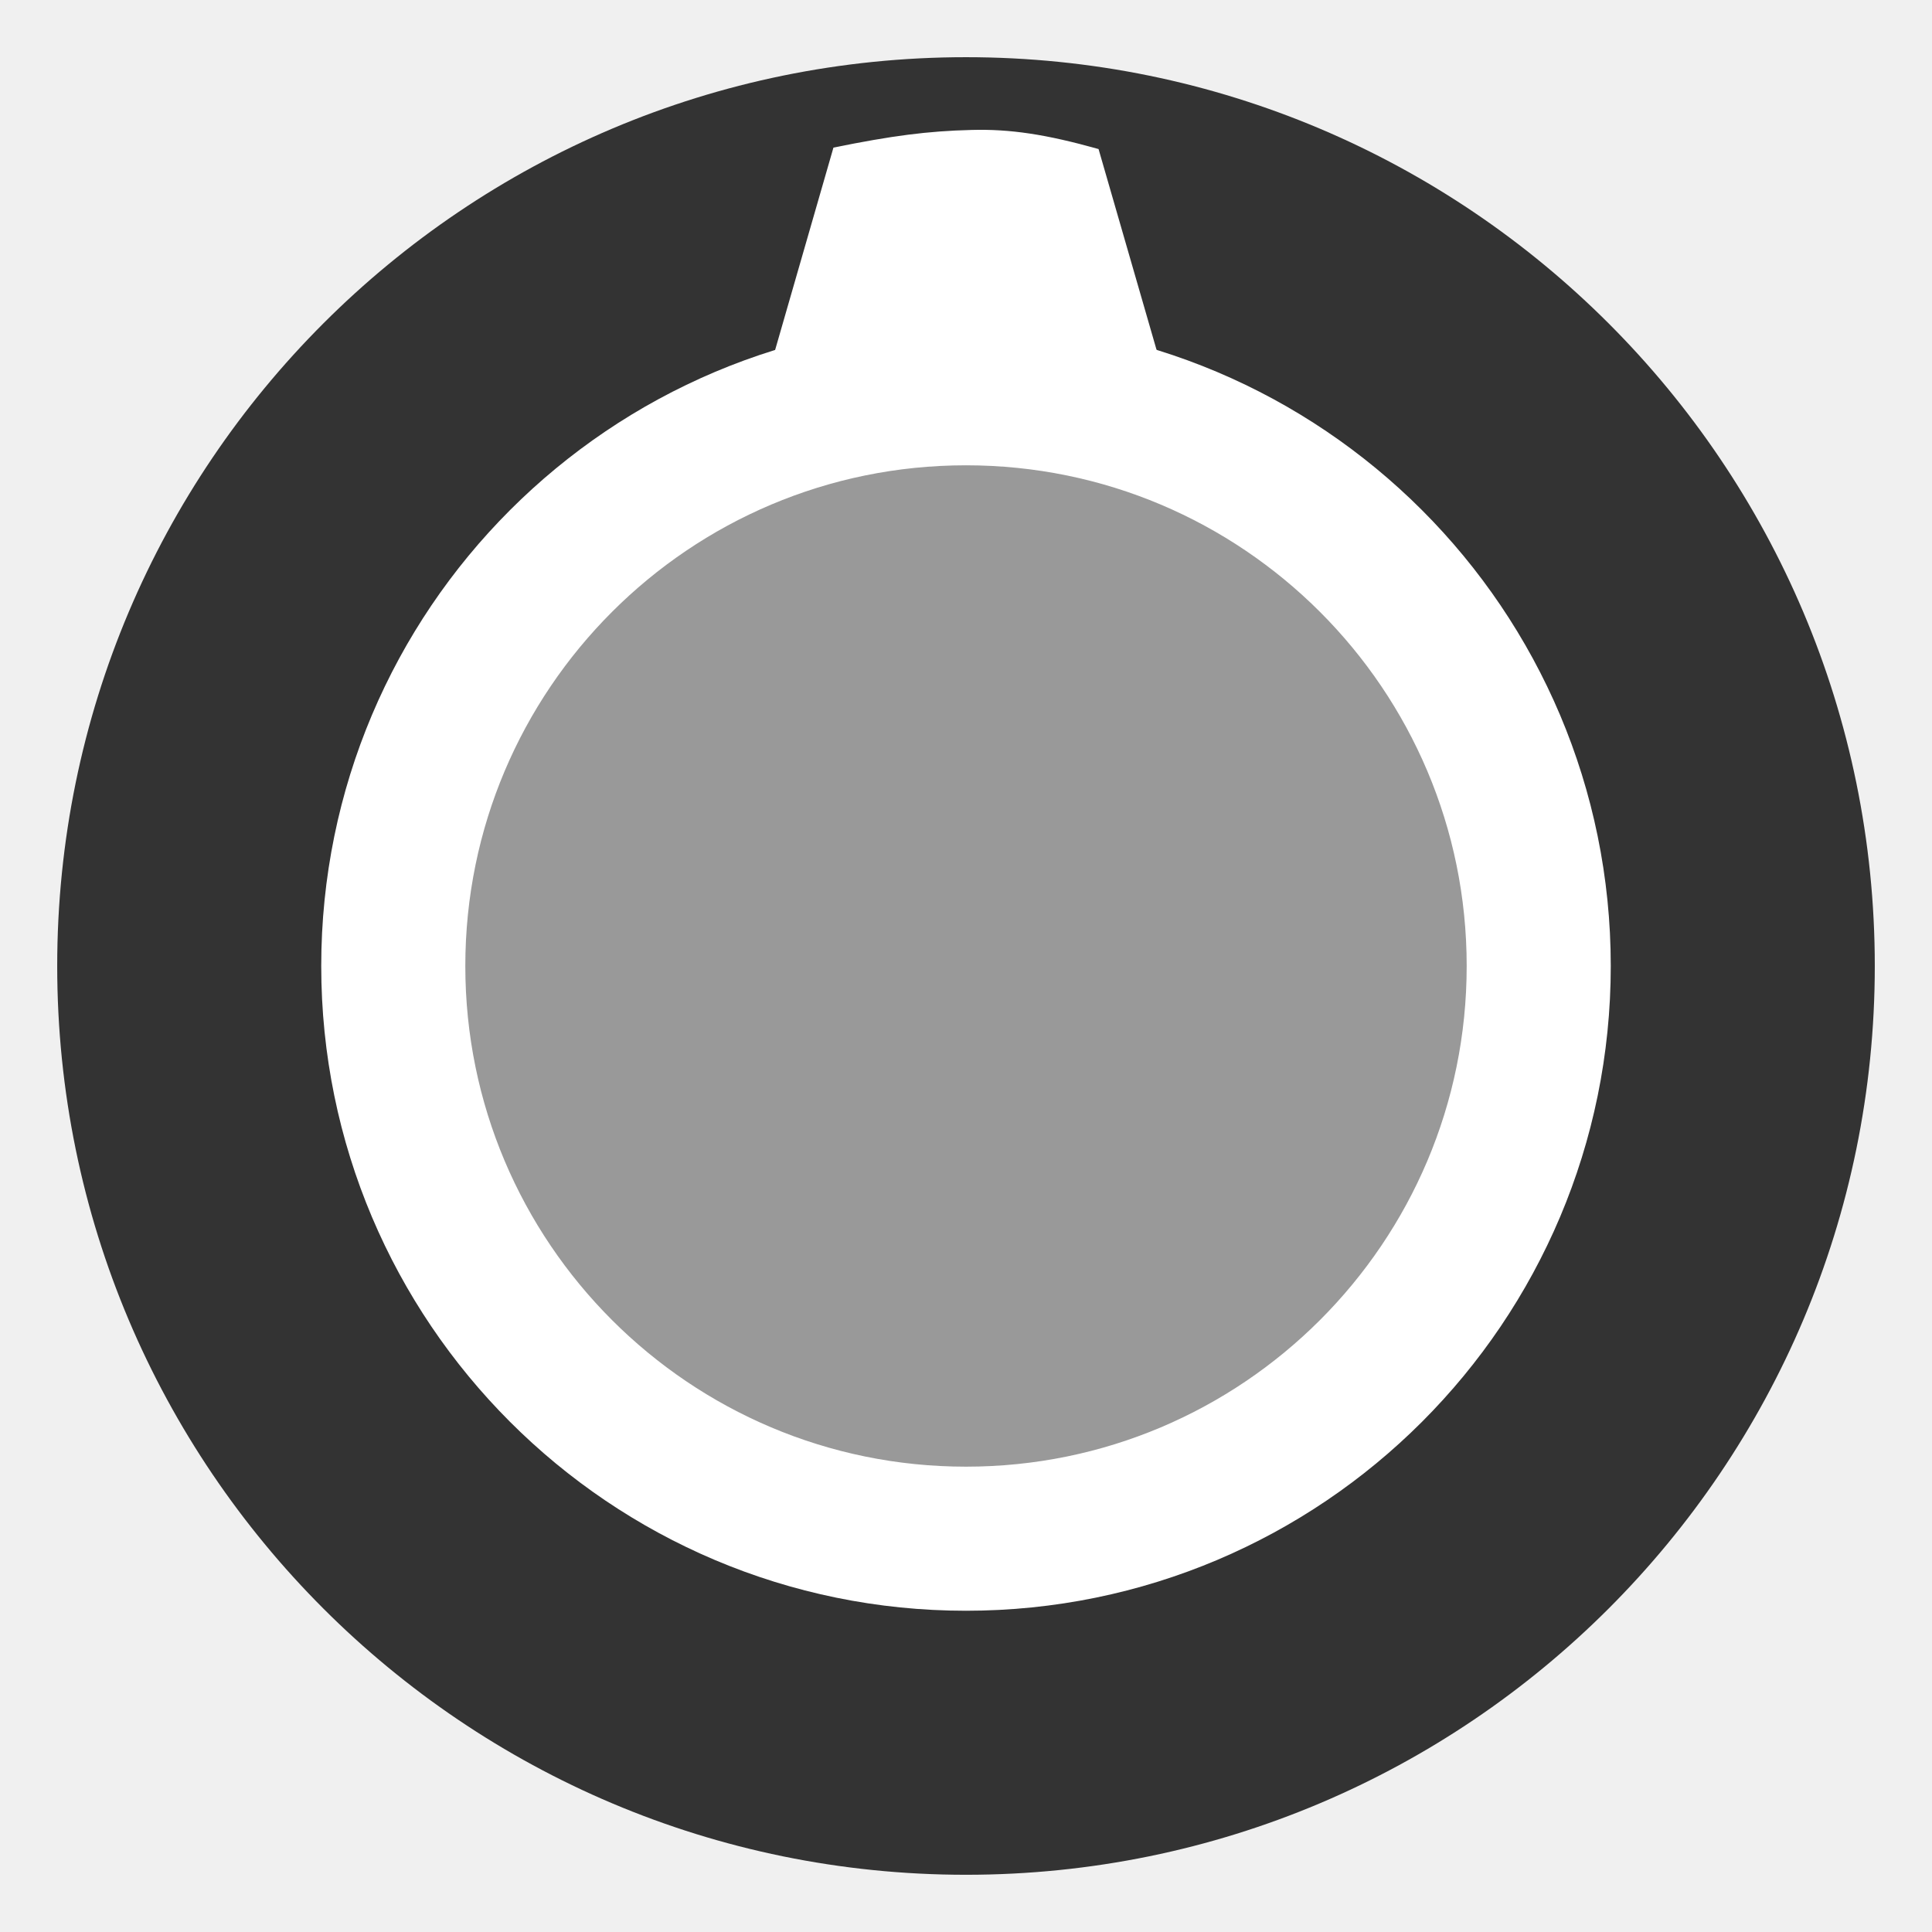
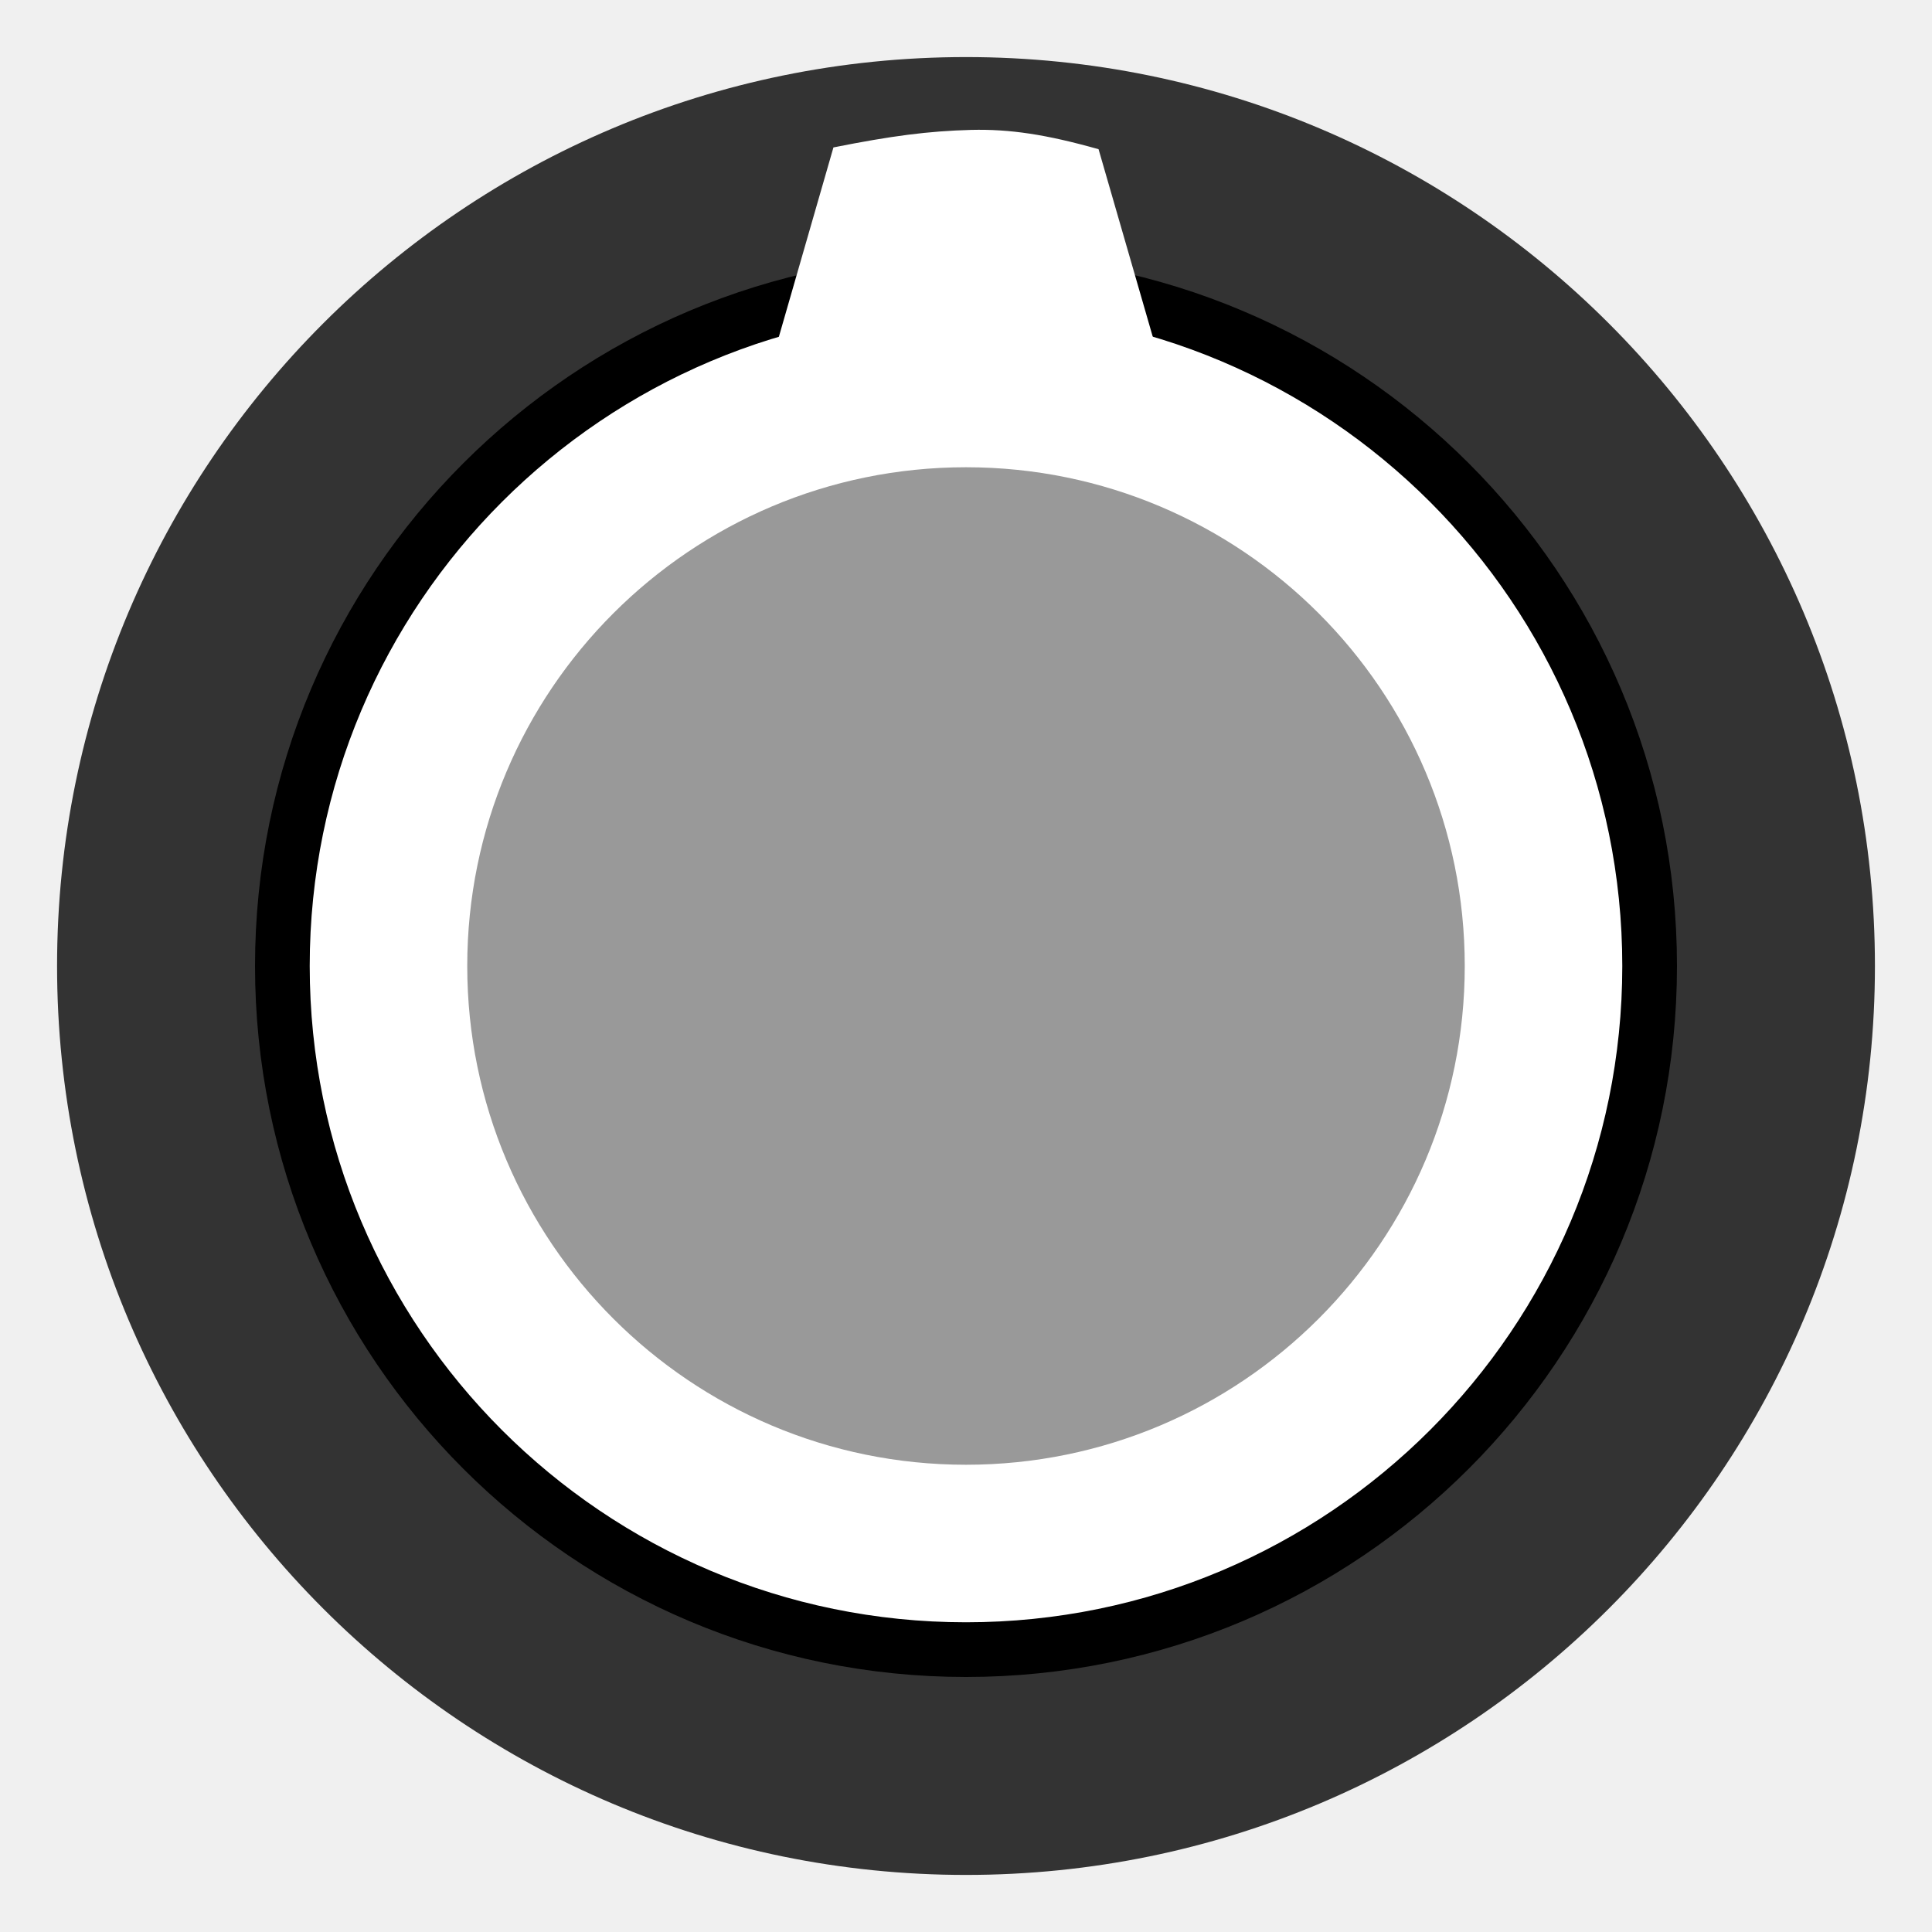
<svg xmlns="http://www.w3.org/2000/svg" width="6.5mm" height="6.5mm" viewBox="0 0 6.5 6.5" version="1.1" id="svg2921">
  <defs id="defs2915" />
  <g id="layer1" transform="translate(0,-290.5)">
-     <g id="g5761" transform="matrix(1.211863,0,0,1.211863,-0.0826238,-62.84075)">
-       <circle r="2.523" cy="294.25" cx="2.75" id="path4274" style="fill:#333333;fill-opacity:1;stroke:none;stroke-width:0.165;stroke-miterlimit:4;stroke-dasharray:none;stroke-opacity:0.566" />
-       <path id="circle4282" d="m 1.882,293.713 h 1.736 l -0.5,-1.731 C 2.972,291.941 2.872,291.926 2.765,291.929 c -0.121,0.003 -0.221,0.016 -0.383,0.049 z" style="fill:#ffffff;fill-opacity:1;stroke:none;stroke-width:0.164;stroke-miterlimit:4;stroke-dasharray:none;stroke-opacity:0.566" />
-       <circle r="1.59" cy="294.25" cx="2.75" id="path2250-4" style="opacity:1;fill:#999999;fill-opacity:1;stroke:#ffffff;stroke-width:0.4;stroke-miterlimit:4;stroke-dasharray:none;stroke-opacity:1" />
-     </g>
+     <circle style="fill:#333333;fill-opacity:1;stroke:none;stroke-width:0.199;stroke-miterlimit:4;stroke-dasharray:none;stroke-opacity:0.566" id="circle13557" cx="3.25" cy="293.75" r="3.058" />
+     <circle r="2.3" cy="293.75" cx="3.25" id="circle829" style="opacity:1;fill:#ffffff;fill-opacity:1;stroke:#000000;stroke-width:0.184;stroke-miterlimit:4;stroke-dasharray:none;stroke-opacity:1" />
+     <path style="fill:#ffffff;fill-opacity:1;stroke:none;stroke-width:0.198;stroke-miterlimit:4;stroke-dasharray:none;stroke-opacity:0.566" d="m 2.198,293.099 h 2.104 l -0.606,-2.097 c -0.177,-0.05 -0.299,-0.068 -0.428,-0.065 -0.146,0.004 -0.268,0.02 -0.464,0.059 z" id="path13559" />
+     <circle r="1.678" cy="293.75" cx="3.25" id="circle827" style="opacity:1;fill:#999999;fill-opacity:1;stroke:none;stroke-width:0.422;stroke-miterlimit:4;stroke-dasharray:none;stroke-opacity:1" />
  </g>
</svg>
